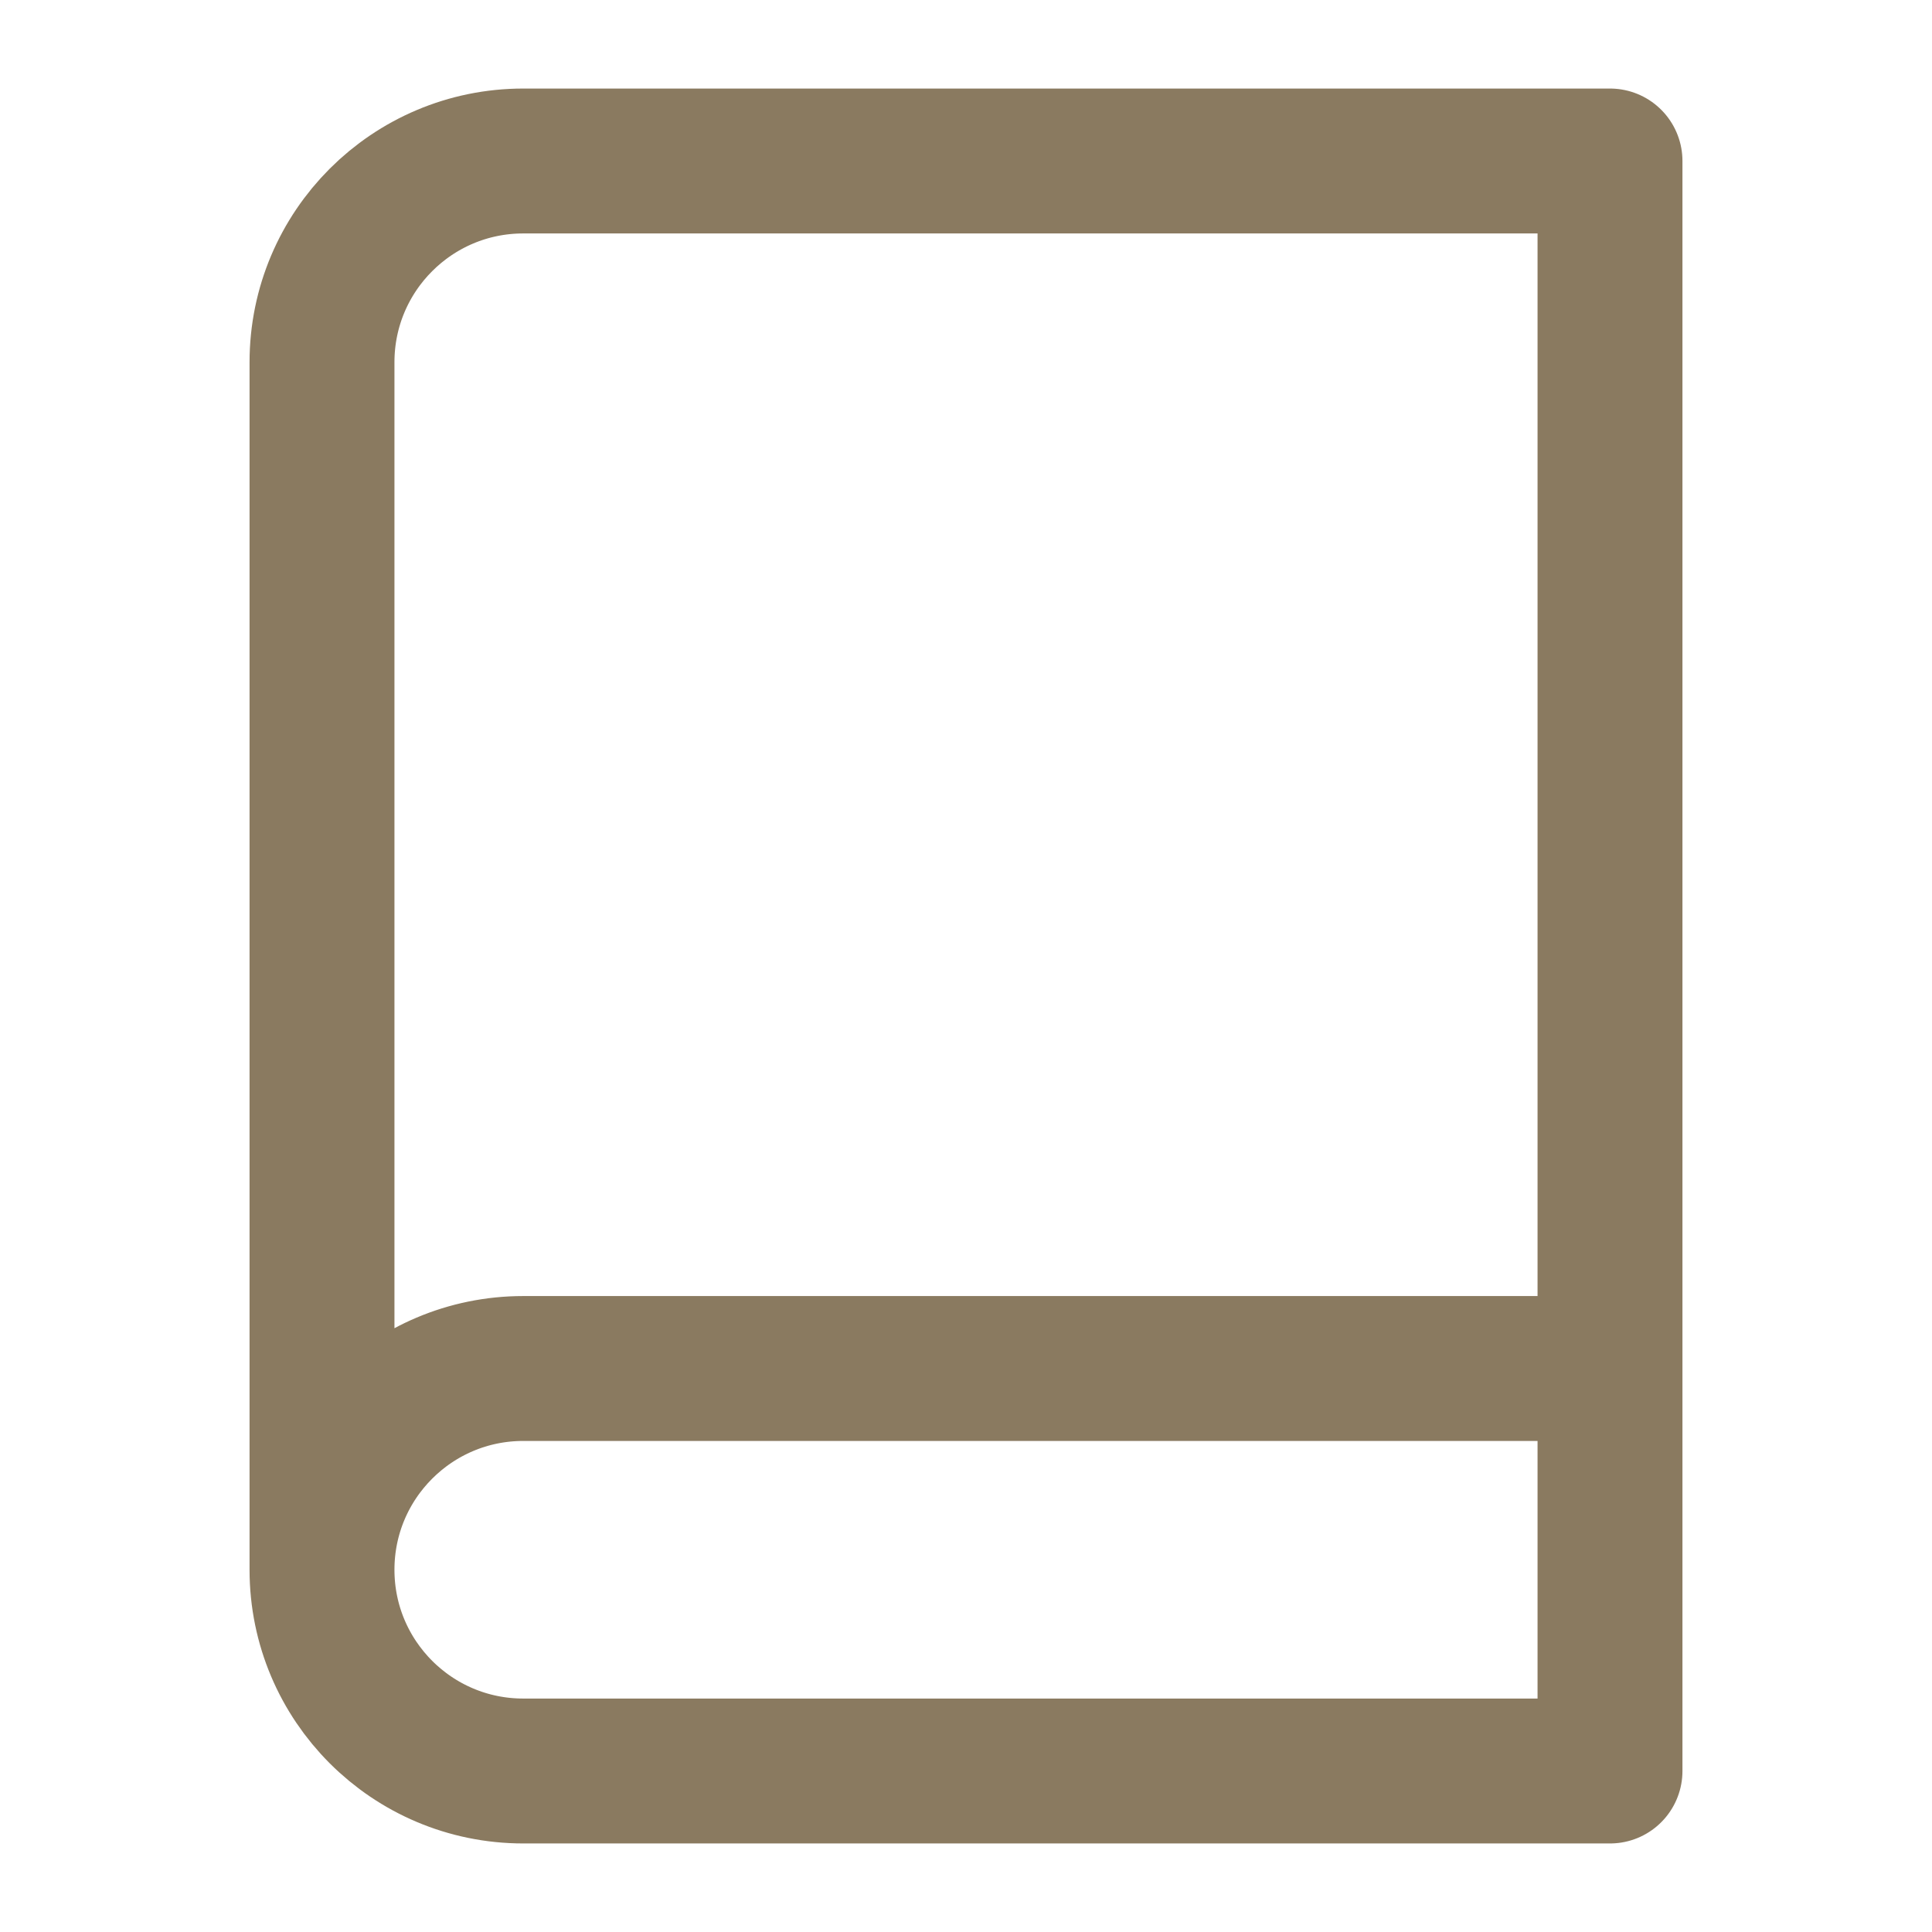
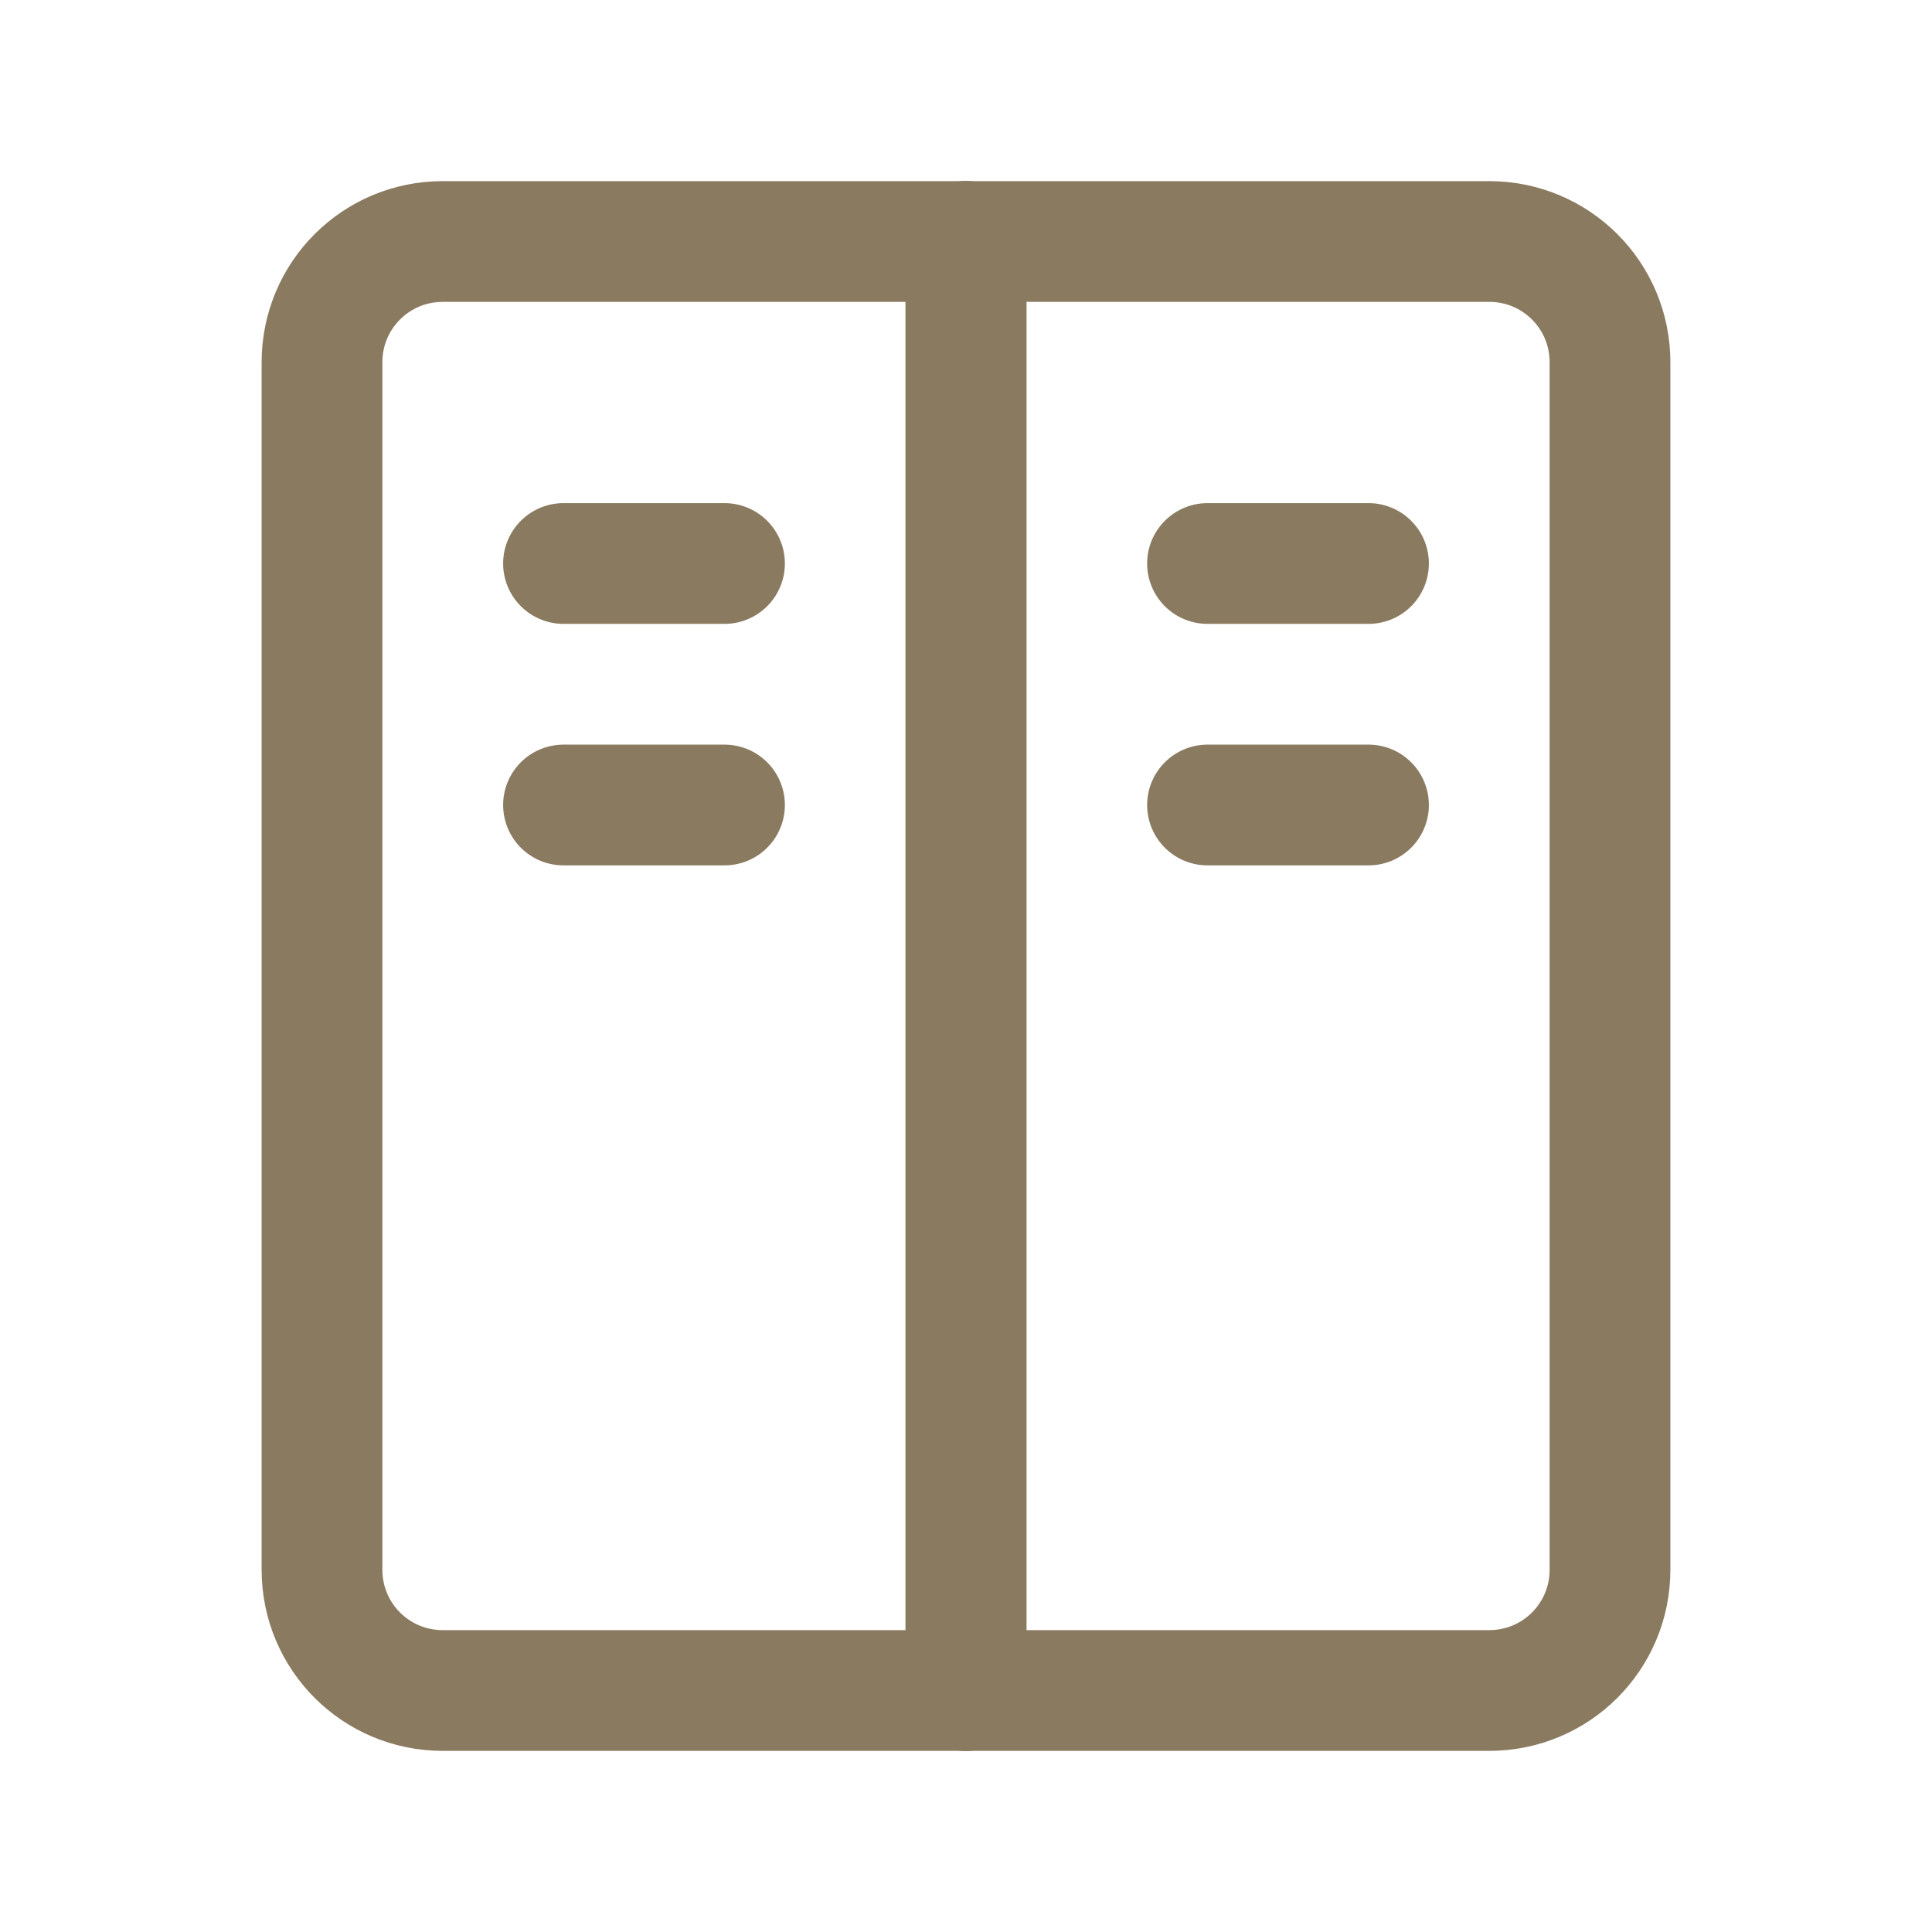
- <svg xmlns="http://www.w3.org/2000/svg" width="24" height="24" viewBox="0 0 24 24" fill="none" stroke="#8A7A60" stroke-width="1.8" stroke-linecap="round" stroke-linejoin="round">
-   <path d="M4 19.5v-15A2.5 2.5 0 0 1 6.5 2H20v20H6.5a2.5 2.5 0 0 1 0-5H20" />
+ <svg xmlns="http://www.w3.org/2000/svg" width="24" height="24" viewBox="0 0 24 24" fill="none" stroke="#8A7A60" stroke-width="1.5" stroke-linecap="round" stroke-linejoin="round">
+   <path d="M4 4.5C4 3.67 4.67 3 5.5 3H12V21H5.5C4.67 21 4 20.33 4 19.5V4.5Z" />
+   <path d="M12 3H18.5C19.33 3 20 3.67 20 4.5V19.5C20 20.33 19.33 21 18.5 21H12V3Z" />
+   <path d="M12 3V21" />
+   <path d="M7 7H9" />
+   <path d="M7 10H9" />
+   <path d="M15 7H17" />
+   <path d="M15 10H17" />
</svg>
